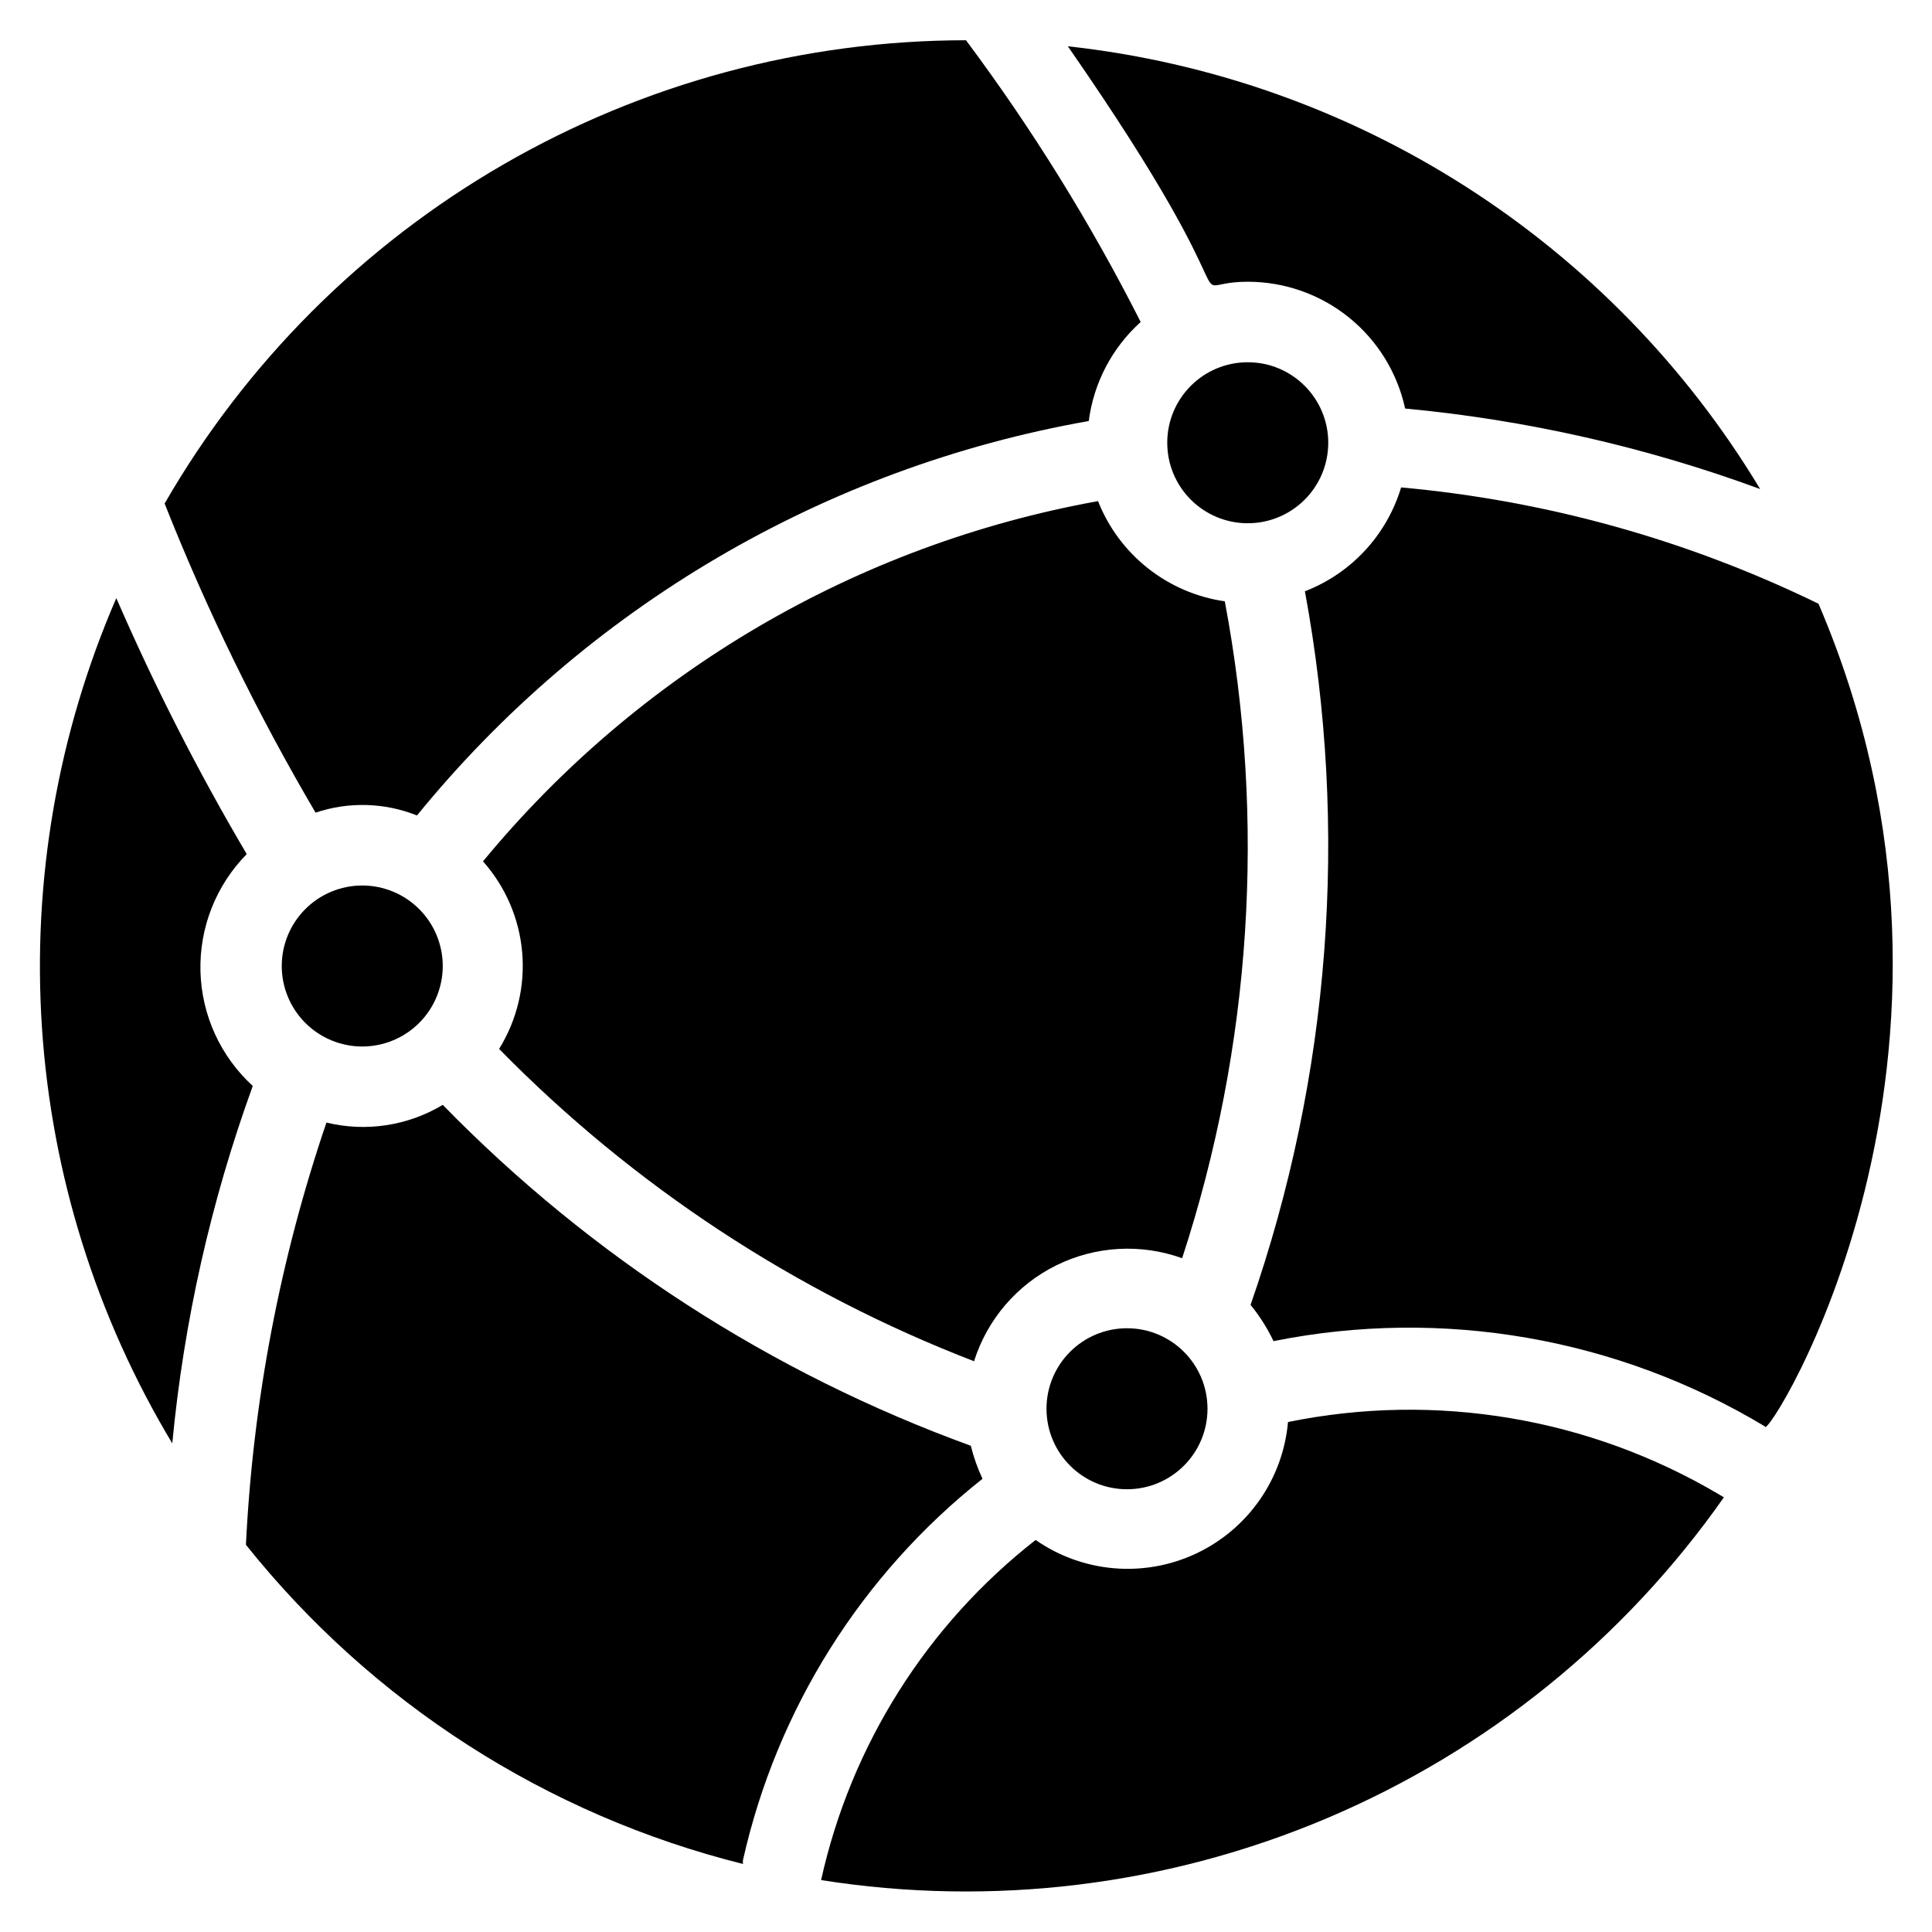
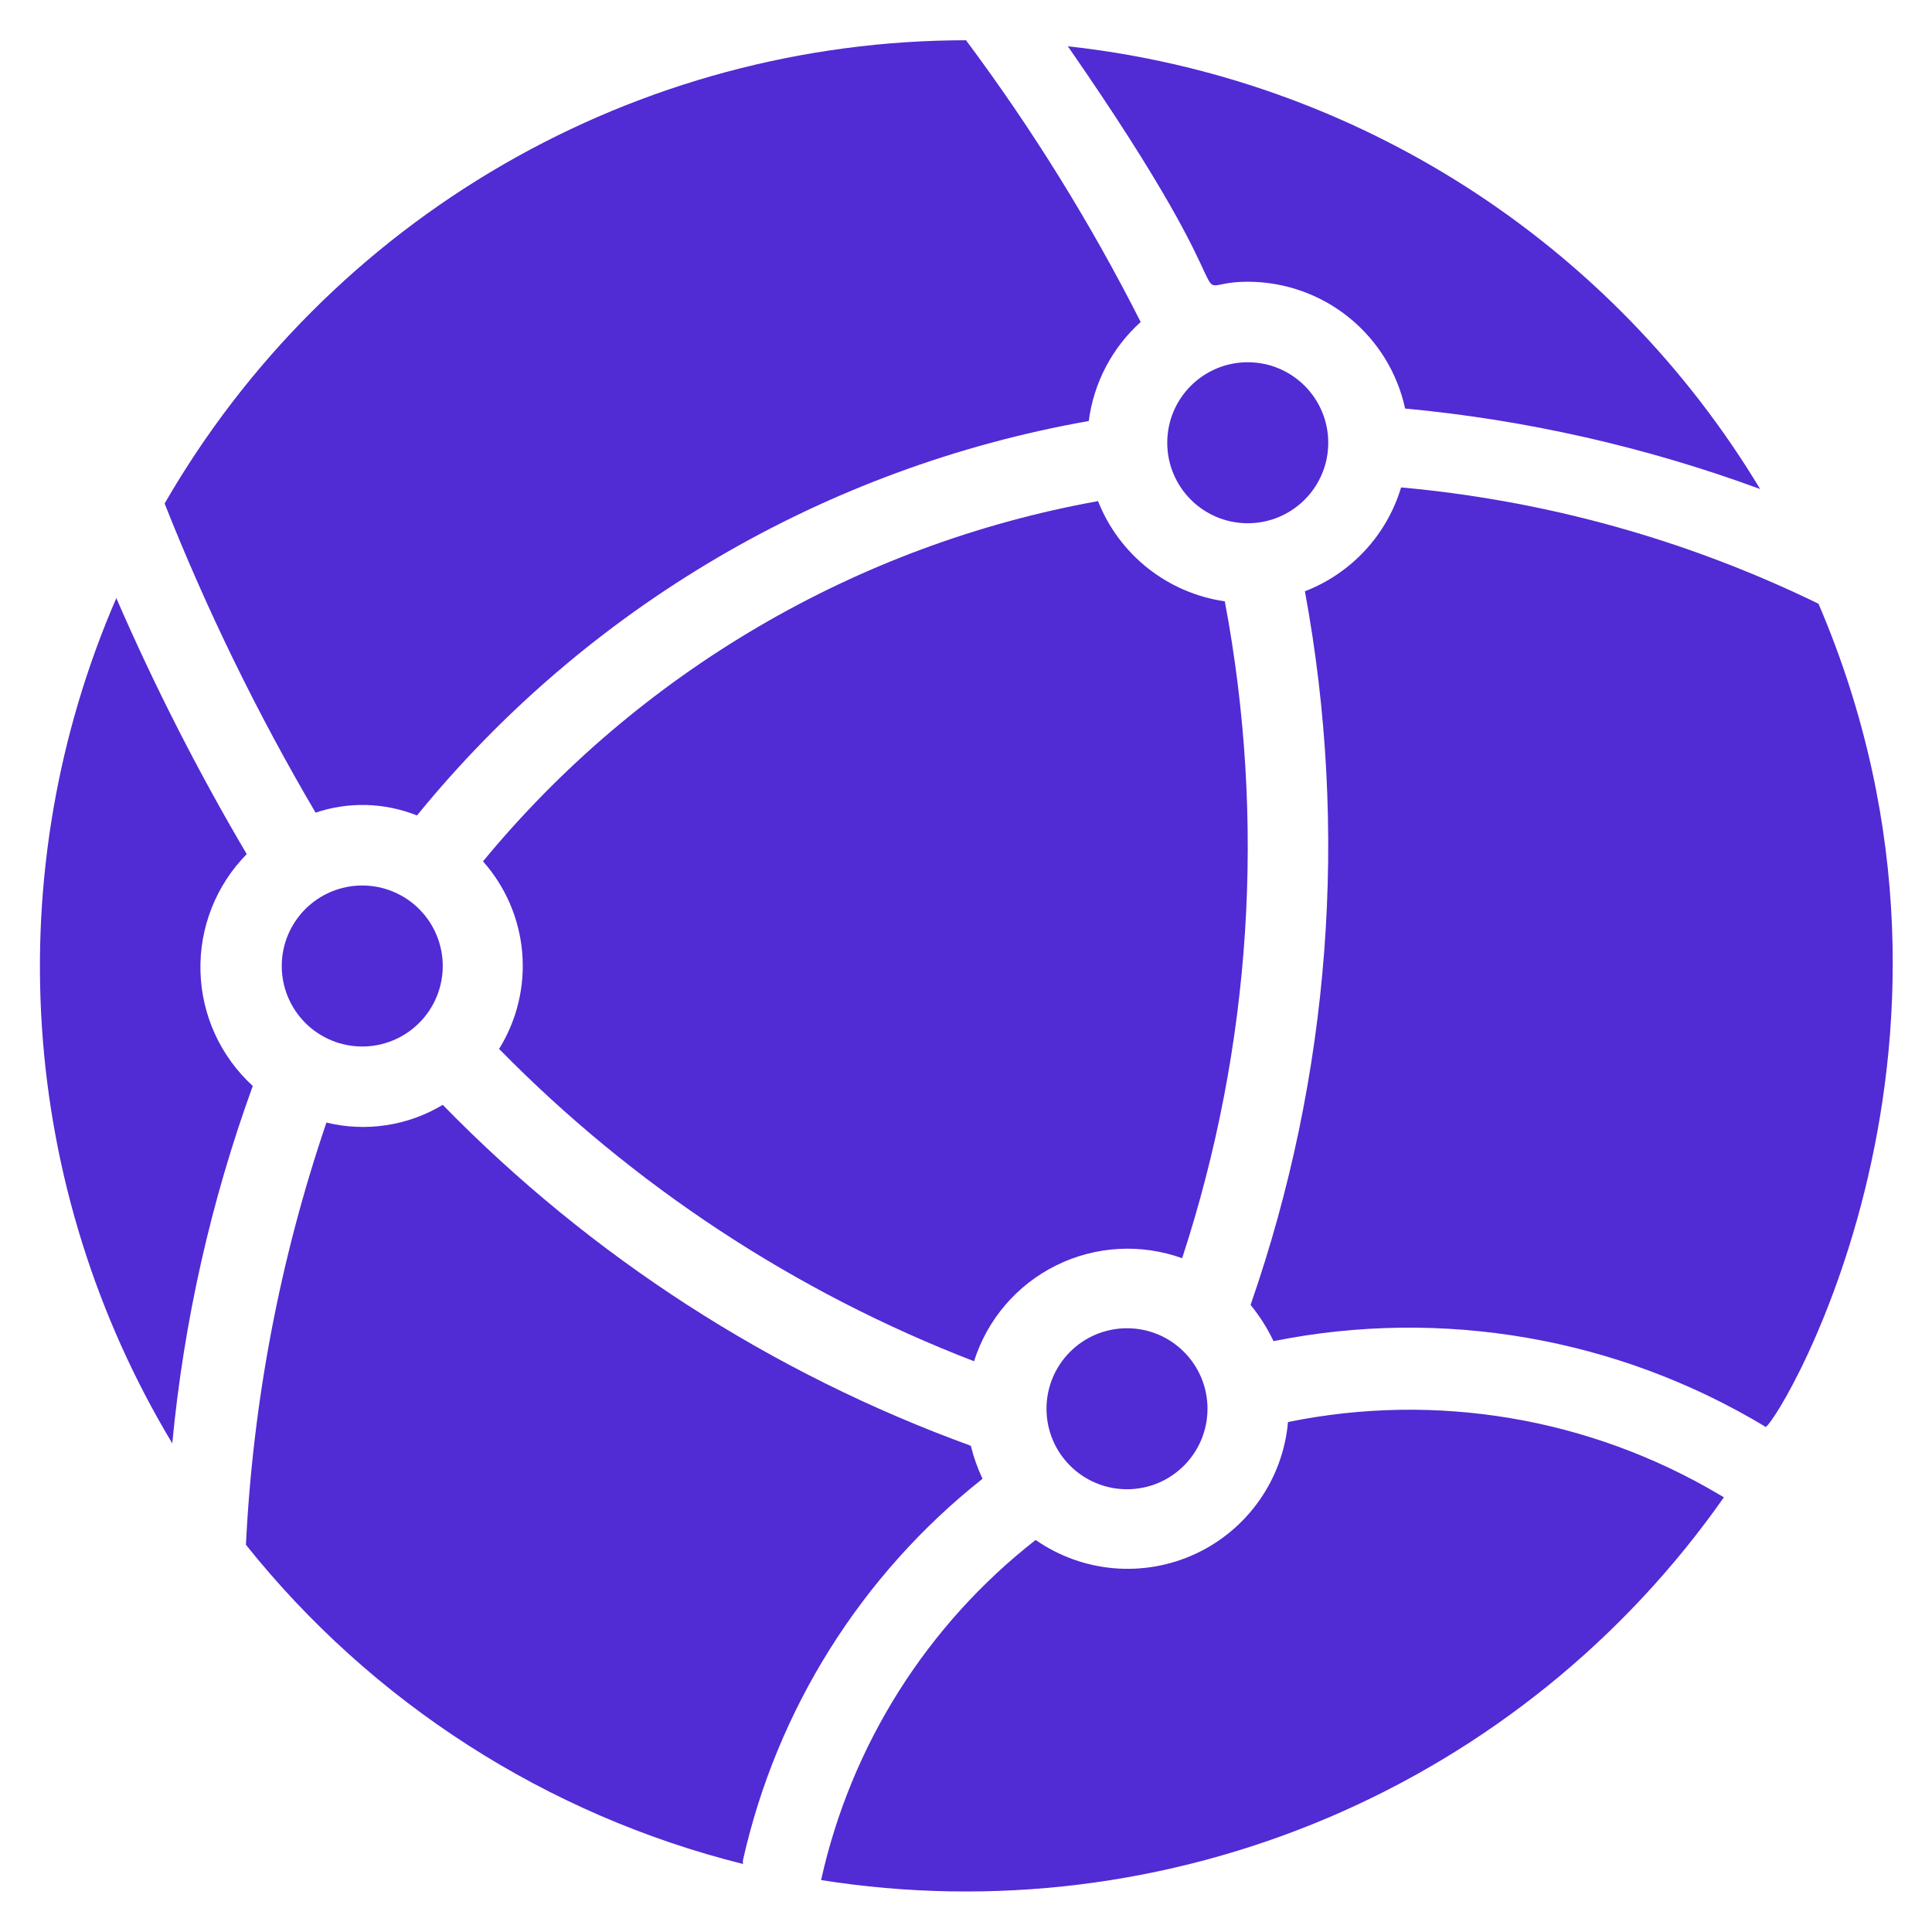
- <svg xmlns="http://www.w3.org/2000/svg" width="1200pt" height="1200pt" version="1.1" viewBox="0 0 1200 1200">
+ <svg xmlns="http://www.w3.org/2000/svg" width="1200pt" height="1200pt" version="1.1" viewBox="0 0 1200 1200" style="fill:#512bd4">
  <path d="m153.25 530.5c-30.25-51.281-57.305-104.38-81-159-36.402 83.961-52.242 175.39-46.195 266.71 6.043 91.312 33.793 179.86 80.945 258.29 7.207-75.816 24.008-150.41 50-222-20.055-18.336-31.785-44.039-32.492-71.203-0.707-27.164 9.668-53.445 28.742-72.797z" />
  <path d="m175 600c0 13.262 5.269 25.98 14.645 35.355s22.094 14.645 35.355 14.645 25.98-5.269 35.355-14.645 14.645-22.094 14.645-35.355-5.269-25.98-14.645-35.355-22.094-14.645-35.355-14.645-25.98 5.269-35.355 14.645-14.645 22.094-14.645 35.355z" />
  <path d="m610.25 918.5c-3.086-6.578-5.512-13.445-7.25-20.5-123.86-45.035-235.97-117.41-328-211.75-21.699 13.023-47.656 16.977-72.25 11-28.805 84.66-45.633 172.93-50 262.25 78.391 98.152 186.88 167.81 308.75 198.25-0.141-0.828-0.141-1.672 0-2.5 21.031-93.613 73.535-177.18 148.75-236.75z" />
  <path d="m259 506.5c105.14-129.13 253.25-216.1 417.25-245 3.059-23.695 14.5-45.512 32.25-61.5-31.066-61.348-67.367-119.89-108.5-175-100.92 0.062-200.05 26.688-287.42 77.199-87.371 50.508-159.91 123.12-210.33 210.55 26.254 66.32 57.598 130.51 93.75 192 20.543-6.918 42.875-6.297 63 1.75z" />
  <path d="m750 875c0 27.613-22.387 50-50 50s-50-22.387-50-50 22.387-50 50-50 50 22.387 50 50" />
  <path d="m760.75 373.5c-17.449-2.516-33.922-9.598-47.75-20.527-13.832-10.934-24.527-25.324-31-41.723-149.8 27.016-285.16 106.3-382 223.75 14 15.746 22.539 35.598 24.34 56.59 1.801 20.992-3.227 42.008-14.34 59.91 83.336 85.008 183.93 151.16 295 194 8.188-25.957 26.602-47.453 50.992-59.531 24.391-12.078 52.652-13.691 78.258-4.469 43.055-131.6 52.172-271.94 26.5-408z" />
  <path d="m825 275c0 27.613-22.387 50-50 50s-50-22.387-50-50 22.387-50 50-50 50 22.387 50 50" />
  <path d="m775 175c22.836-0.008 44.988 7.801 62.77 22.129 17.785 14.324 30.129 34.305 34.98 56.621 75.352 7.059 149.47 23.867 220.5 50-45.664-75.848-108.23-140.13-182.81-187.83-74.586-47.699-159.18-77.531-247.19-87.172 123.75 178.25 65 146.25 111.75 146.25z" />
  <path d="m800 883.25c-3.144 35.523-24.969 66.68-57.273 81.777-32.309 15.098-70.211 11.848-99.477-8.527-67.59 52.816-114.7 127.5-133.25 211.25 106.35 16.852 215.3 3.5 314.44-38.531 99.137-42.031 184.48-111.06 246.31-199.22l-3-1.75c-80.57-47.711-176.01-63.75-267.75-45z" />
  <path d="m1129.5 375c-81.309-39.637-169.16-64.121-259.25-72.25-8.891 29.57-30.941 53.379-59.75 64.5 27.418 148.18 15.785 300.93-33.75 443.25 5.641 6.898 10.426 14.453 14.25 22.5 104.8-21.023 213.67-2.121 305.25 53 0 11 153.75-229.75 33.25-511z" />
</svg>
